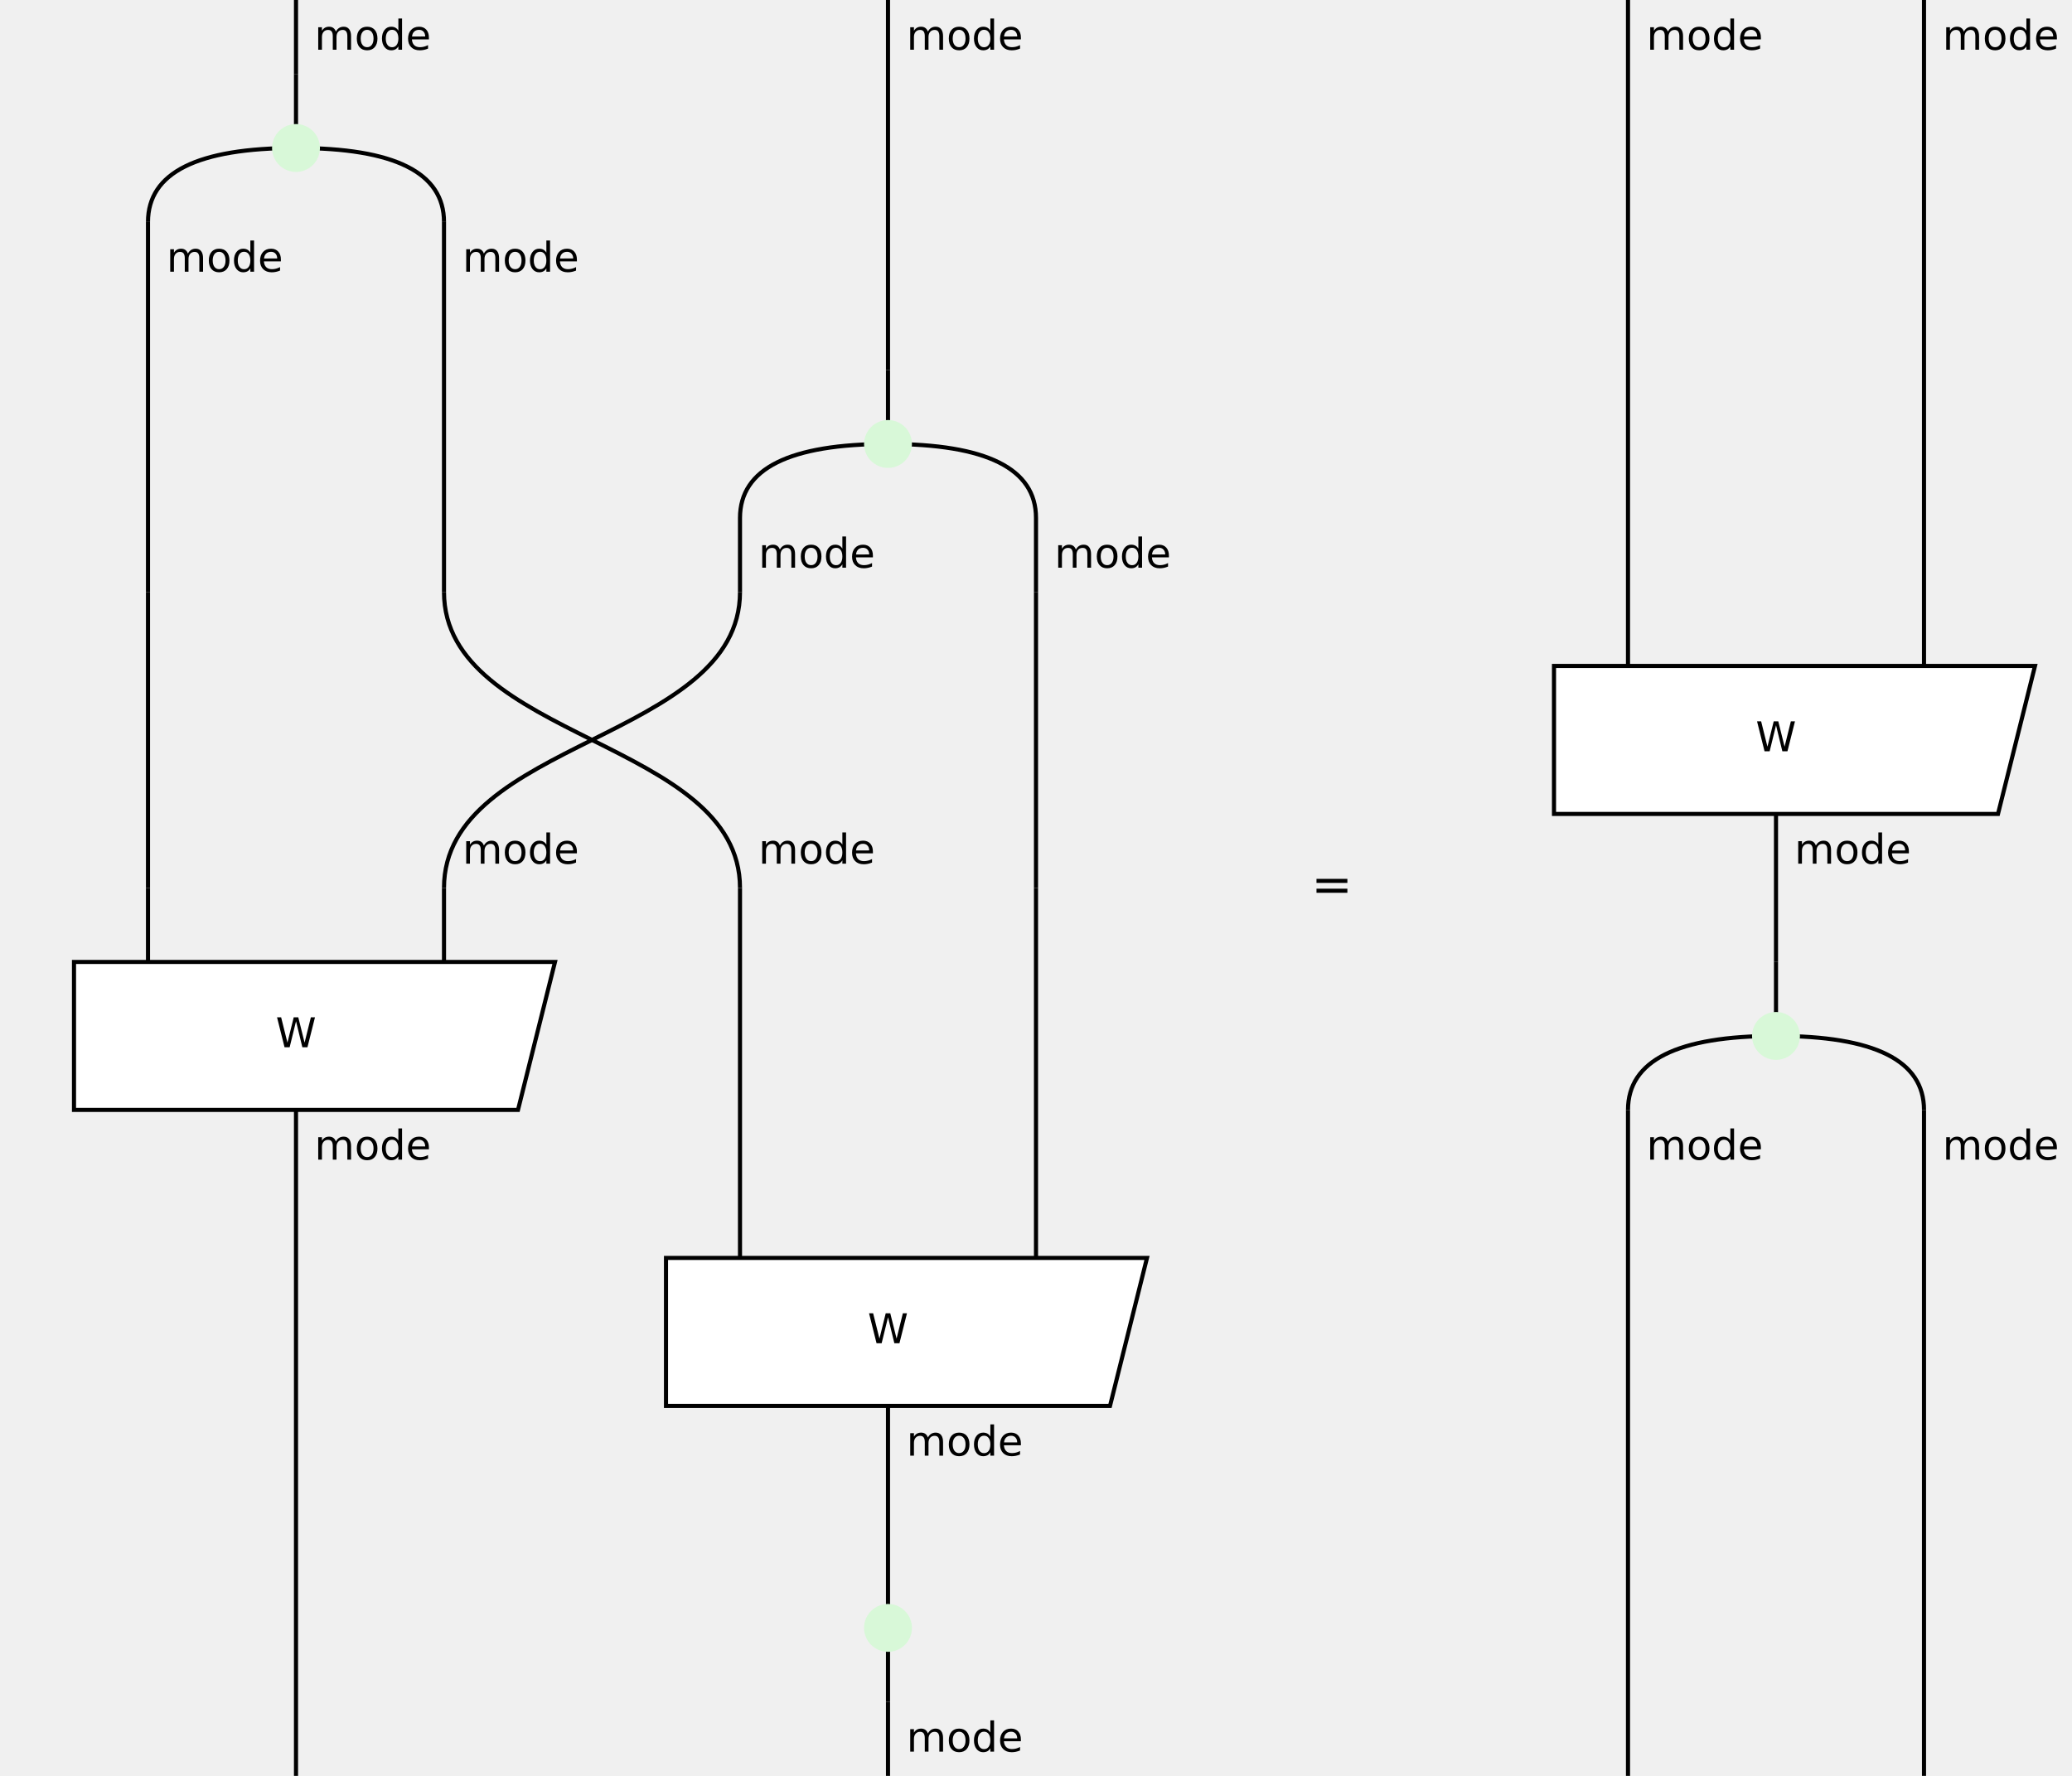
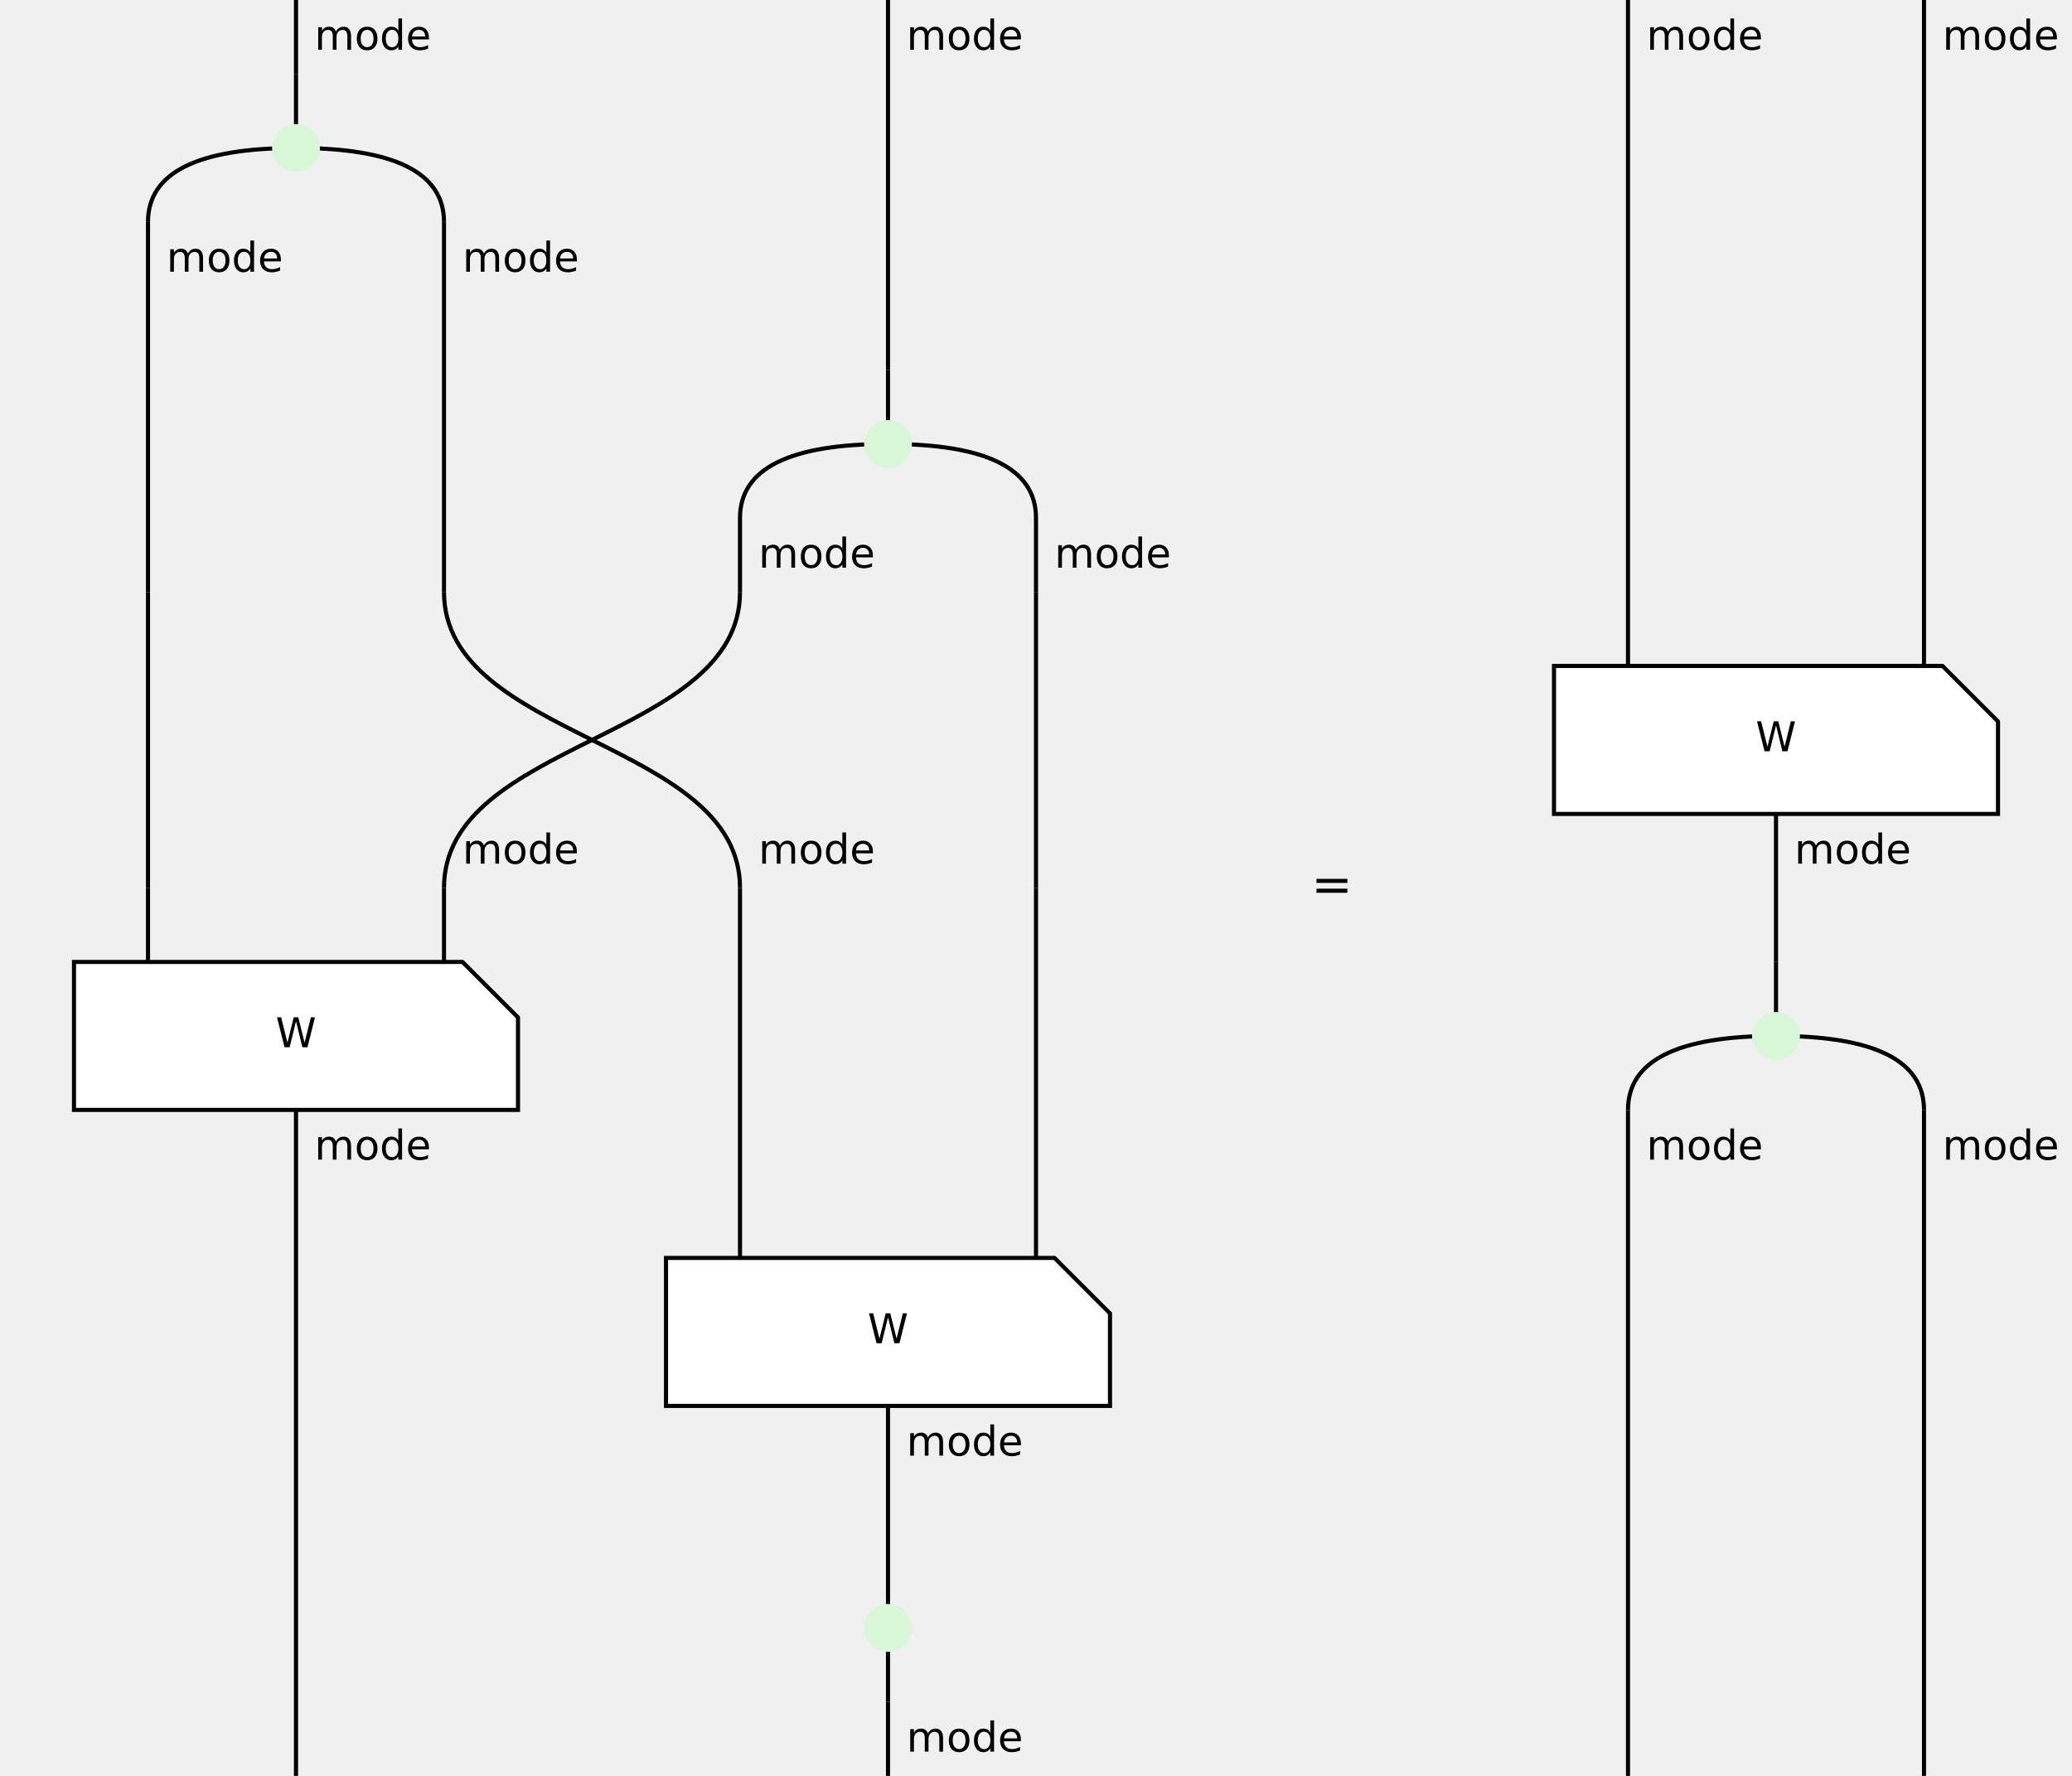
<svg xmlns="http://www.w3.org/2000/svg" xmlns:xlink="http://www.w3.org/1999/xlink" width="504pt" height="432pt" viewBox="0 0 504 432" version="1.1">
  <style type="text/css">@media (prefers-color-scheme: dark) {[id^="dark-stroke"] path { stroke: #ffffff !important; } [id^="dark-fill"] g, [id^="dark-fill"] use { fill: #ffffff !important; stroke: #ffffff !important; }}</style>
  <defs>
    <style type="text/css">*{stroke-linejoin: round; stroke-linecap: butt}</style>
  </defs>
  <g id="figure_1">
    <g id="patch_1">
      <path d="M 0 432  L 504 432  L 504 0  L 0 0  L 0 432  z " style="fill: none" />
    </g>
    <g id="axes_1">
      <g id="patch_2">
        <path d="M 0 432  L 504 432  L 504 0  L 0 0  L 0 432  z " clip-path="url(#pb5bdab1115)" style="fill: none" />
      </g>
      <g id="dark-stroke-1">
        <path d="M 36 144  C 36 180 36 180 36 216  " clip-path="url(#pb5bdab1115)" style="fill: none; stroke: #000000; stroke-linejoin: miter" />
      </g>
      <g id="dark-stroke-2">
        <path d="M 180 144  C 180 180 108 180 108 216  " clip-path="url(#pb5bdab1115)" style="fill: none; stroke: #000000; stroke-linejoin: miter" />
      </g>
      <g id="dark-stroke-3">
        <path d="M 108 144  C 108 180 180 180 180 216  " clip-path="url(#pb5bdab1115)" style="fill: none; stroke: #000000; stroke-linejoin: miter" />
      </g>
      <g id="dark-stroke-4">
        <path d="M 252 144  C 252 180 252 180 252 216  " clip-path="url(#pb5bdab1115)" style="fill: none; stroke: #000000; stroke-linejoin: miter" />
      </g>
      <g id="dark-stroke-5">
        <path d="M 72 36  Q 36 36 36 54  " clip-path="url(#pb5bdab1115)" style="fill: none; stroke: #000000; stroke-linejoin: miter" />
      </g>
      <g id="dark-stroke-6">
        <path d="M 72 36  Q 108 36 108 54  " clip-path="url(#pb5bdab1115)" style="fill: none; stroke: #000000; stroke-linejoin: miter" />
      </g>
      <g id="dark-stroke-8">
        <path d="M 72 0  Q 72 18 72 18  " clip-path="url(#pb5bdab1115)" style="fill: none; stroke: #000000; stroke-linejoin: miter" />
      </g>
      <g id="dark-stroke-9">
        <path d="M 72 18  Q 72 36 72 36  " clip-path="url(#pb5bdab1115)" style="fill: none; stroke: #000000; stroke-linejoin: miter" />
      </g>
      <g id="dark-stroke-11">
        <path d="M 36 54  Q 36 144 36 144  " clip-path="url(#pb5bdab1115)" style="fill: none; stroke: #000000; stroke-linejoin: miter" />
      </g>
      <g id="dark-stroke-13">
        <path d="M 108 54  Q 108 144 108 144  " clip-path="url(#pb5bdab1115)" style="fill: none; stroke: #000000; stroke-linejoin: miter" />
      </g>
      <g id="dark-stroke-15">
        <path d="M 216 0  Q 216 90 216 90  " clip-path="url(#pb5bdab1115)" style="fill: none; stroke: #000000; stroke-linejoin: miter" />
      </g>
      <g id="dark-stroke-16">
        <path d="M 216 108  Q 180 108 180 126  " clip-path="url(#pb5bdab1115)" style="fill: none; stroke: #000000; stroke-linejoin: miter" />
      </g>
      <g id="dark-stroke-17">
        <path d="M 216 108  Q 252 108 252 126  " clip-path="url(#pb5bdab1115)" style="fill: none; stroke: #000000; stroke-linejoin: miter" />
      </g>
      <g id="dark-stroke-18">
        <path d="M 216 90  Q 216 108 216 108  " clip-path="url(#pb5bdab1115)" style="fill: none; stroke: #000000; stroke-linejoin: miter" />
      </g>
      <g id="dark-stroke-20">
        <path d="M 180 126  Q 180 144 180 144  " clip-path="url(#pb5bdab1115)" style="fill: none; stroke: #000000; stroke-linejoin: miter" />
      </g>
      <g id="dark-stroke-22">
        <path d="M 252 126  Q 252 144 252 144  " clip-path="url(#pb5bdab1115)" style="fill: none; stroke: #000000; stroke-linejoin: miter" />
      </g>
      <g id="dark-stroke-23">
        <path d="M 36 216  Q 36 234 36 234  " clip-path="url(#pb5bdab1115)" style="fill: none; stroke: #000000; stroke-linejoin: miter" />
      </g>
      <g id="dark-stroke-25">
        <path d="M 108 216  Q 108 234 108 234  " clip-path="url(#pb5bdab1115)" style="fill: none; stroke: #000000; stroke-linejoin: miter" />
      </g>
      <g id="dark-stroke-27">
        <path d="M 180 216  Q 180 306 180 306  " clip-path="url(#pb5bdab1115)" style="fill: none; stroke: #000000; stroke-linejoin: miter" />
      </g>
      <g id="dark-stroke-28">
        <path d="M 252 216  Q 252 306 252 306  " clip-path="url(#pb5bdab1115)" style="fill: none; stroke: #000000; stroke-linejoin: miter" />
      </g>
      <g id="dark-stroke-30">
        <path d="M 72 270  Q 72 432 72 432  " clip-path="url(#pb5bdab1115)" style="fill: none; stroke: #000000; stroke-linejoin: miter" />
      </g>
      <g id="dark-stroke-32">
        <path d="M 216 342  Q 216 378 216 378  " clip-path="url(#pb5bdab1115)" style="fill: none; stroke: #000000; stroke-linejoin: miter" />
      </g>
      <g id="dark-stroke-33">
        <path d="M 216 396  Q 216 396 216 414  " clip-path="url(#pb5bdab1115)" style="fill: none; stroke: #000000; stroke-linejoin: miter" />
      </g>
      <g id="dark-stroke-34">
        <path d="M 216 378  Q 216 396 216 396  " clip-path="url(#pb5bdab1115)" style="fill: none; stroke: #000000; stroke-linejoin: miter" />
      </g>
      <g id="dark-stroke-36">
        <path d="M 216 414  Q 216 432 216 432  " clip-path="url(#pb5bdab1115)" style="fill: none; stroke: #000000; stroke-linejoin: miter" />
      </g>
      <g id="dark-stroke-38">
        <path d="M 396 0  Q 396 162 396 162  " clip-path="url(#pb5bdab1115)" style="fill: none; stroke: #000000; stroke-linejoin: miter" />
      </g>
      <g id="dark-stroke-40">
        <path d="M 468 0  Q 468 162 468 162  " clip-path="url(#pb5bdab1115)" style="fill: none; stroke: #000000; stroke-linejoin: miter" />
      </g>
      <g id="dark-stroke-42">
        <path d="M 432 198  Q 432 234 432 234  " clip-path="url(#pb5bdab1115)" style="fill: none; stroke: #000000; stroke-linejoin: miter" />
      </g>
      <g id="dark-stroke-43">
        <path d="M 432 252  Q 396 252 396 270  " clip-path="url(#pb5bdab1115)" style="fill: none; stroke: #000000; stroke-linejoin: miter" />
      </g>
      <g id="dark-stroke-44">
        <path d="M 432 252  Q 468 252 468 270  " clip-path="url(#pb5bdab1115)" style="fill: none; stroke: #000000; stroke-linejoin: miter" />
      </g>
      <g id="dark-stroke-45">
        <path d="M 432 234  Q 432 252 432 252  " clip-path="url(#pb5bdab1115)" style="fill: none; stroke: #000000; stroke-linejoin: miter" />
      </g>
      <g id="dark-stroke-47">
        <path d="M 396 270  Q 396 432 396 432  " clip-path="url(#pb5bdab1115)" style="fill: none; stroke: #000000; stroke-linejoin: miter" />
      </g>
      <g id="dark-stroke-49">
        <path d="M 468 270  Q 468 432 468 432  " clip-path="url(#pb5bdab1115)" style="fill: none; stroke: #000000; stroke-linejoin: miter" />
      </g>
      <g id="patch_3">
-         <path d="M 18 270  L 18 234  L 135 234  L 126 270  z " clip-path="url(#pb5bdab1115)" style="fill: #ffffff; stroke: #000000; stroke-linejoin: miter" />
+         <path d="M 18 270  L 18 234  L 112.5 234  L 126 247.5  L 126 270  z " clip-path="url(#pb5bdab1115)" style="fill: #ffffff; stroke: #000000; stroke-linejoin: miter" />
      </g>
      <g id="patch_4">
-         <path d="M 162 342  L 162 306  L 279 306  L 270 342  z " clip-path="url(#pb5bdab1115)" style="fill: #ffffff; stroke: #000000; stroke-linejoin: miter" />
+         <path d="M 162 342  L 162 306  L 256.5 306  L 270 319.5  L 270 342  z " clip-path="url(#pb5bdab1115)" style="fill: #ffffff; stroke: #000000; stroke-linejoin: miter" />
      </g>
      <g id="patch_5">
-         <path d="M 378 198  L 378 162  L 495 162  L 486 198  z " clip-path="url(#pb5bdab1115)" style="fill: #ffffff; stroke: #000000; stroke-linejoin: miter" />
+         <path d="M 378 198  L 378 162  L 472.5 162  L 486 175.5  L 486 198  z " clip-path="url(#pb5bdab1115)" style="fill: #ffffff; stroke: #000000; stroke-linejoin: miter" />
      </g>
      <g id="PathCollection_1">
        <defs>
          <path id="C0_0_a26f78e3fb" d="M 0 5.324  C 1.412 5.324 2.766 4.763 3.765 3.765  C 4.763 2.766 5.324 1.412 5.324 -0  C 5.324 -1.412 4.763 -2.766 3.765 -3.765  C 2.766 -4.763 1.412 -5.324 0 -5.324  C -1.412 -5.324 -2.766 -4.763 -3.765 -3.765  C -4.763 -2.766 -5.324 -1.412 -5.324 0  C -5.324 1.412 -4.763 2.766 -3.765 3.765  C -2.766 4.763 -1.412 5.324 0 5.324  z " />
        </defs>
        <g clip-path="url(#pb5bdab1115)">
          <use xlink:href="#C0_0_a26f78e3fb" x="72" y="36" style="fill: #d8f8d8; stroke: #d8f8d8" />
        </g>
        <g clip-path="url(#pb5bdab1115)">
          <use xlink:href="#C0_0_a26f78e3fb" x="216" y="108" style="fill: #d8f8d8; stroke: #d8f8d8" />
        </g>
        <g clip-path="url(#pb5bdab1115)">
          <use xlink:href="#C0_0_a26f78e3fb" x="216" y="396" style="fill: #d8f8d8; stroke: #d8f8d8" />
        </g>
        <g clip-path="url(#pb5bdab1115)">
          <use xlink:href="#C0_0_a26f78e3fb" x="324" y="216" style="fill: none" />
        </g>
        <g clip-path="url(#pb5bdab1115)">
          <use xlink:href="#C0_0_a26f78e3fb" x="432" y="252" style="fill: #d8f8d8; stroke: #d8f8d8" />
        </g>
      </g>
      <g id="dark-fill-7">
        <g transform="translate(76.5 12.09844) scale(0.1 -0.1)">
          <defs>
            <path id="DejaVuSans-6d" d="M 3328 2828  Q 3544 3216 3844 3400  Q 4144 3584 4550 3584  Q 5097 3584 5394 3201  Q 5691 2819 5691 2113  L 5691 0  L 5113 0  L 5113 2094  Q 5113 2597 4934 2840  Q 4756 3084 4391 3084  Q 3944 3084 3684 2787  Q 3425 2491 3425 1978  L 3425 0  L 2847 0  L 2847 2094  Q 2847 2600 2669 2842  Q 2491 3084 2119 3084  Q 1678 3084 1418 2786  Q 1159 2488 1159 1978  L 1159 0  L 581 0  L 581 3500  L 1159 3500  L 1159 2956  Q 1356 3278 1631 3431  Q 1906 3584 2284 3584  Q 2666 3584 2933 3390  Q 3200 3197 3328 2828  z " transform="scale(0.015625)" />
            <path id="DejaVuSans-6f" d="M 1959 3097  Q 1497 3097 1228 2736  Q 959 2375 959 1747  Q 959 1119 1226 758  Q 1494 397 1959 397  Q 2419 397 2687 759  Q 2956 1122 2956 1747  Q 2956 2369 2687 2733  Q 2419 3097 1959 3097  z M 1959 3584  Q 2709 3584 3137 3096  Q 3566 2609 3566 1747  Q 3566 888 3137 398  Q 2709 -91 1959 -91  Q 1206 -91 779 398  Q 353 888 353 1747  Q 353 2609 779 3096  Q 1206 3584 1959 3584  z " transform="scale(0.015625)" />
            <path id="DejaVuSans-64" d="M 2906 2969  L 2906 4863  L 3481 4863  L 3481 0  L 2906 0  L 2906 525  Q 2725 213 2448 61  Q 2172 -91 1784 -91  Q 1150 -91 751 415  Q 353 922 353 1747  Q 353 2572 751 3078  Q 1150 3584 1784 3584  Q 2172 3584 2448 3432  Q 2725 3281 2906 2969  z M 947 1747  Q 947 1113 1208 752  Q 1469 391 1925 391  Q 2381 391 2643 752  Q 2906 1113 2906 1747  Q 2906 2381 2643 2742  Q 2381 3103 1925 3103  Q 1469 3103 1208 2742  Q 947 2381 947 1747  z " transform="scale(0.015625)" />
            <path id="DejaVuSans-65" d="M 3597 1894  L 3597 1613  L 953 1613  Q 991 1019 1311 708  Q 1631 397 2203 397  Q 2534 397 2845 478  Q 3156 559 3463 722  L 3463 178  Q 3153 47 2828 -22  Q 2503 -91 2169 -91  Q 1331 -91 842 396  Q 353 884 353 1716  Q 353 2575 817 3079  Q 1281 3584 2069 3584  Q 2775 3584 3186 3129  Q 3597 2675 3597 1894  z M 3022 2063  Q 3016 2534 2758 2815  Q 2500 3097 2075 3097  Q 1594 3097 1305 2825  Q 1016 2553 972 2059  L 3022 2063  z " transform="scale(0.015625)" />
          </defs>
          <use xlink:href="#DejaVuSans-6d" />
          <use xlink:href="#DejaVuSans-6f" transform="translate(97.41211 0)" />
          <use xlink:href="#DejaVuSans-64" transform="translate(158.5938 0)" />
          <use xlink:href="#DejaVuSans-65" transform="translate(222.0703 0)" />
        </g>
      </g>
      <g id="dark-fill-10">
        <g transform="translate(40.5 66.09844) scale(0.1 -0.1)">
          <use xlink:href="#DejaVuSans-6d" />
          <use xlink:href="#DejaVuSans-6f" transform="translate(97.41211 0)" />
          <use xlink:href="#DejaVuSans-64" transform="translate(158.5938 0)" />
          <use xlink:href="#DejaVuSans-65" transform="translate(222.0703 0)" />
        </g>
      </g>
      <g id="dark-fill-12">
        <g transform="translate(112.5 66.09844) scale(0.1 -0.1)">
          <use xlink:href="#DejaVuSans-6d" />
          <use xlink:href="#DejaVuSans-6f" transform="translate(97.41211 0)" />
          <use xlink:href="#DejaVuSans-64" transform="translate(158.5938 0)" />
          <use xlink:href="#DejaVuSans-65" transform="translate(222.0703 0)" />
        </g>
      </g>
      <g id="dark-fill-14">
        <g transform="translate(220.5 12.09844) scale(0.1 -0.1)">
          <use xlink:href="#DejaVuSans-6d" />
          <use xlink:href="#DejaVuSans-6f" transform="translate(97.41211 0)" />
          <use xlink:href="#DejaVuSans-64" transform="translate(158.5938 0)" />
          <use xlink:href="#DejaVuSans-65" transform="translate(222.0703 0)" />
        </g>
      </g>
      <g id="dark-fill-19">
        <g transform="translate(184.5 138.0984) scale(0.1 -0.1)">
          <use xlink:href="#DejaVuSans-6d" />
          <use xlink:href="#DejaVuSans-6f" transform="translate(97.41211 0)" />
          <use xlink:href="#DejaVuSans-64" transform="translate(158.5938 0)" />
          <use xlink:href="#DejaVuSans-65" transform="translate(222.0703 0)" />
        </g>
      </g>
      <g id="dark-fill-21">
        <g transform="translate(256.5 138.0984) scale(0.1 -0.1)">
          <use xlink:href="#DejaVuSans-6d" />
          <use xlink:href="#DejaVuSans-6f" transform="translate(97.41211 0)" />
          <use xlink:href="#DejaVuSans-64" transform="translate(158.5938 0)" />
          <use xlink:href="#DejaVuSans-65" transform="translate(222.0703 0)" />
        </g>
      </g>
      <g id="dark-fill-24">
        <g transform="translate(112.5 210.0984) scale(0.1 -0.1)">
          <use xlink:href="#DejaVuSans-6d" />
          <use xlink:href="#DejaVuSans-6f" transform="translate(97.41211 0)" />
          <use xlink:href="#DejaVuSans-64" transform="translate(158.5938 0)" />
          <use xlink:href="#DejaVuSans-65" transform="translate(222.0703 0)" />
        </g>
      </g>
      <g id="dark-fill-26">
        <g transform="translate(184.5 210.0984) scale(0.1 -0.1)">
          <use xlink:href="#DejaVuSans-6d" />
          <use xlink:href="#DejaVuSans-6f" transform="translate(97.41211 0)" />
          <use xlink:href="#DejaVuSans-64" transform="translate(158.5938 0)" />
          <use xlink:href="#DejaVuSans-65" transform="translate(222.0703 0)" />
        </g>
      </g>
      <g id="dark-fill-29">
        <g transform="translate(76.5 282.0984) scale(0.1 -0.1)">
          <use xlink:href="#DejaVuSans-6d" />
          <use xlink:href="#DejaVuSans-6f" transform="translate(97.41211 0)" />
          <use xlink:href="#DejaVuSans-64" transform="translate(158.5938 0)" />
          <use xlink:href="#DejaVuSans-65" transform="translate(222.0703 0)" />
        </g>
      </g>
      <g id="dark-fill-31">
        <g transform="translate(220.5 354.0984) scale(0.1 -0.1)">
          <use xlink:href="#DejaVuSans-6d" />
          <use xlink:href="#DejaVuSans-6f" transform="translate(97.41211 0)" />
          <use xlink:href="#DejaVuSans-64" transform="translate(158.5938 0)" />
          <use xlink:href="#DejaVuSans-65" transform="translate(222.0703 0)" />
        </g>
      </g>
      <g id="dark-fill-35">
        <g transform="translate(220.5 426.0984) scale(0.1 -0.1)">
          <use xlink:href="#DejaVuSans-6d" />
          <use xlink:href="#DejaVuSans-6f" transform="translate(97.41211 0)" />
          <use xlink:href="#DejaVuSans-64" transform="translate(158.5938 0)" />
          <use xlink:href="#DejaVuSans-65" transform="translate(222.0703 0)" />
        </g>
      </g>
      <g id="dark-fill-37">
        <g transform="translate(400.5 12.09844) scale(0.1 -0.1)">
          <use xlink:href="#DejaVuSans-6d" />
          <use xlink:href="#DejaVuSans-6f" transform="translate(97.41211 0)" />
          <use xlink:href="#DejaVuSans-64" transform="translate(158.5938 0)" />
          <use xlink:href="#DejaVuSans-65" transform="translate(222.0703 0)" />
        </g>
      </g>
      <g id="dark-fill-39">
        <g transform="translate(472.5 12.09844) scale(0.1 -0.1)">
          <use xlink:href="#DejaVuSans-6d" />
          <use xlink:href="#DejaVuSans-6f" transform="translate(97.41211 0)" />
          <use xlink:href="#DejaVuSans-64" transform="translate(158.5938 0)" />
          <use xlink:href="#DejaVuSans-65" transform="translate(222.0703 0)" />
        </g>
      </g>
      <g id="dark-fill-41">
        <g transform="translate(436.5 210.0984) scale(0.1 -0.1)">
          <use xlink:href="#DejaVuSans-6d" />
          <use xlink:href="#DejaVuSans-6f" transform="translate(97.41211 0)" />
          <use xlink:href="#DejaVuSans-64" transform="translate(158.5938 0)" />
          <use xlink:href="#DejaVuSans-65" transform="translate(222.0703 0)" />
        </g>
      </g>
      <g id="dark-fill-46">
        <g transform="translate(400.5 282.0984) scale(0.1 -0.1)">
          <use xlink:href="#DejaVuSans-6d" />
          <use xlink:href="#DejaVuSans-6f" transform="translate(97.41211 0)" />
          <use xlink:href="#DejaVuSans-64" transform="translate(158.5938 0)" />
          <use xlink:href="#DejaVuSans-65" transform="translate(222.0703 0)" />
        </g>
      </g>
      <g id="dark-fill-48">
        <g transform="translate(472.5 282.0984) scale(0.1 -0.1)">
          <use xlink:href="#DejaVuSans-6d" />
          <use xlink:href="#DejaVuSans-6f" transform="translate(97.41211 0)" />
          <use xlink:href="#DejaVuSans-64" transform="translate(158.5938 0)" />
          <use xlink:href="#DejaVuSans-65" transform="translate(222.0703 0)" />
        </g>
      </g>
      <g id="text_1">
        <g transform="translate(67.05625 254.7594) scale(0.1 -0.1)">
          <defs>
            <path id="DejaVuSans-57" d="M 213 4666  L 850 4666  L 1831 722  L 2809 4666  L 3519 4666  L 4500 722  L 5478 4666  L 6119 4666  L 4947 0  L 4153 0  L 3169 4050  L 2175 0  L 1381 0  L 213 4666  z " transform="scale(0.015625)" />
          </defs>
          <use xlink:href="#DejaVuSans-57" />
        </g>
      </g>
      <g id="text_2">
        <g transform="translate(211.0563 326.7594) scale(0.1 -0.1)">
          <use xlink:href="#DejaVuSans-57" />
        </g>
      </g>
      <g id="text_3">
        <g transform="translate(427.0562 182.7594) scale(0.1 -0.1)">
          <use xlink:href="#DejaVuSans-57" />
        </g>
      </g>
      <g id="dark-fill-50">
        <g transform="translate(316.62 219.3113) scale(0.12 -0.12)">
          <defs>
            <path id="DejaVuSans-3d" d="M 678 2906  L 4684 2906  L 4684 2381  L 678 2381  L 678 2906  z M 678 1631  L 4684 1631  L 4684 1100  L 678 1100  L 678 1631  z " transform="scale(0.015625)" />
          </defs>
          <use xlink:href="#DejaVuSans-3d" transform="translate(19.48242 0.59375)" />
        </g>
      </g>
    </g>
  </g>
  <defs>
    <clipPath id="pb5bdab1115">
      <rect x="0" y="0" width="504" height="432" />
    </clipPath>
  </defs>
</svg>
